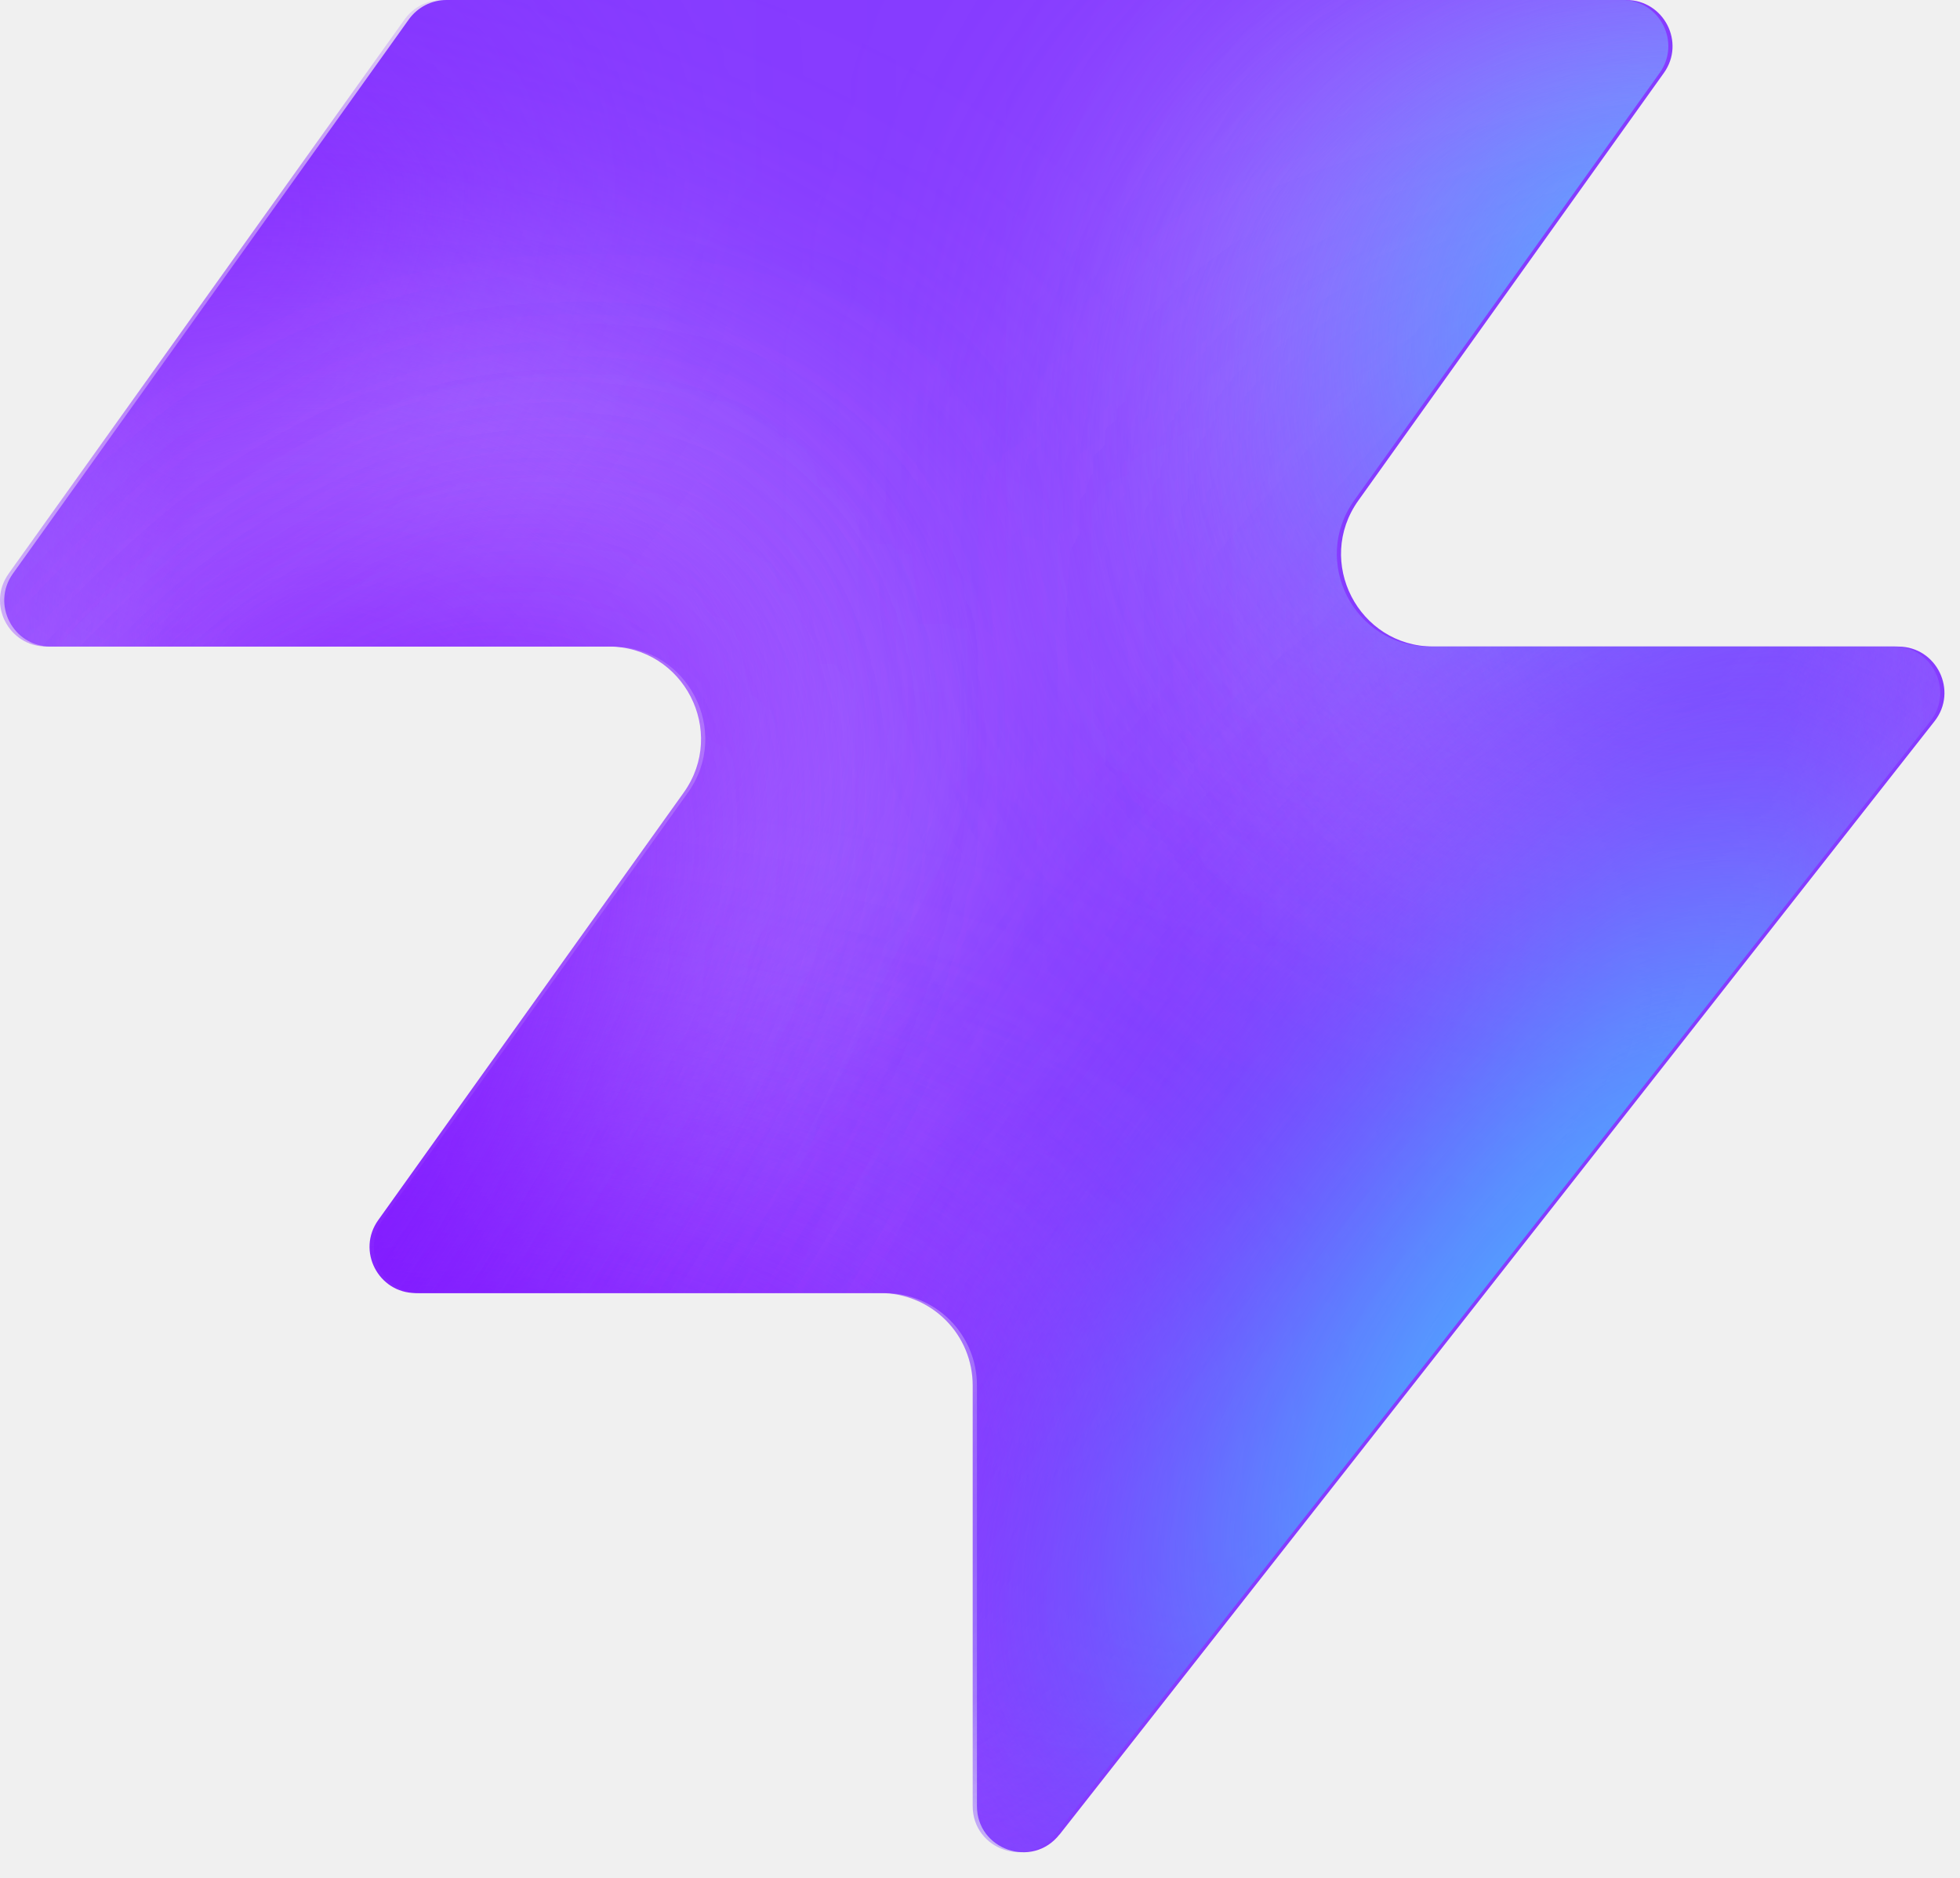
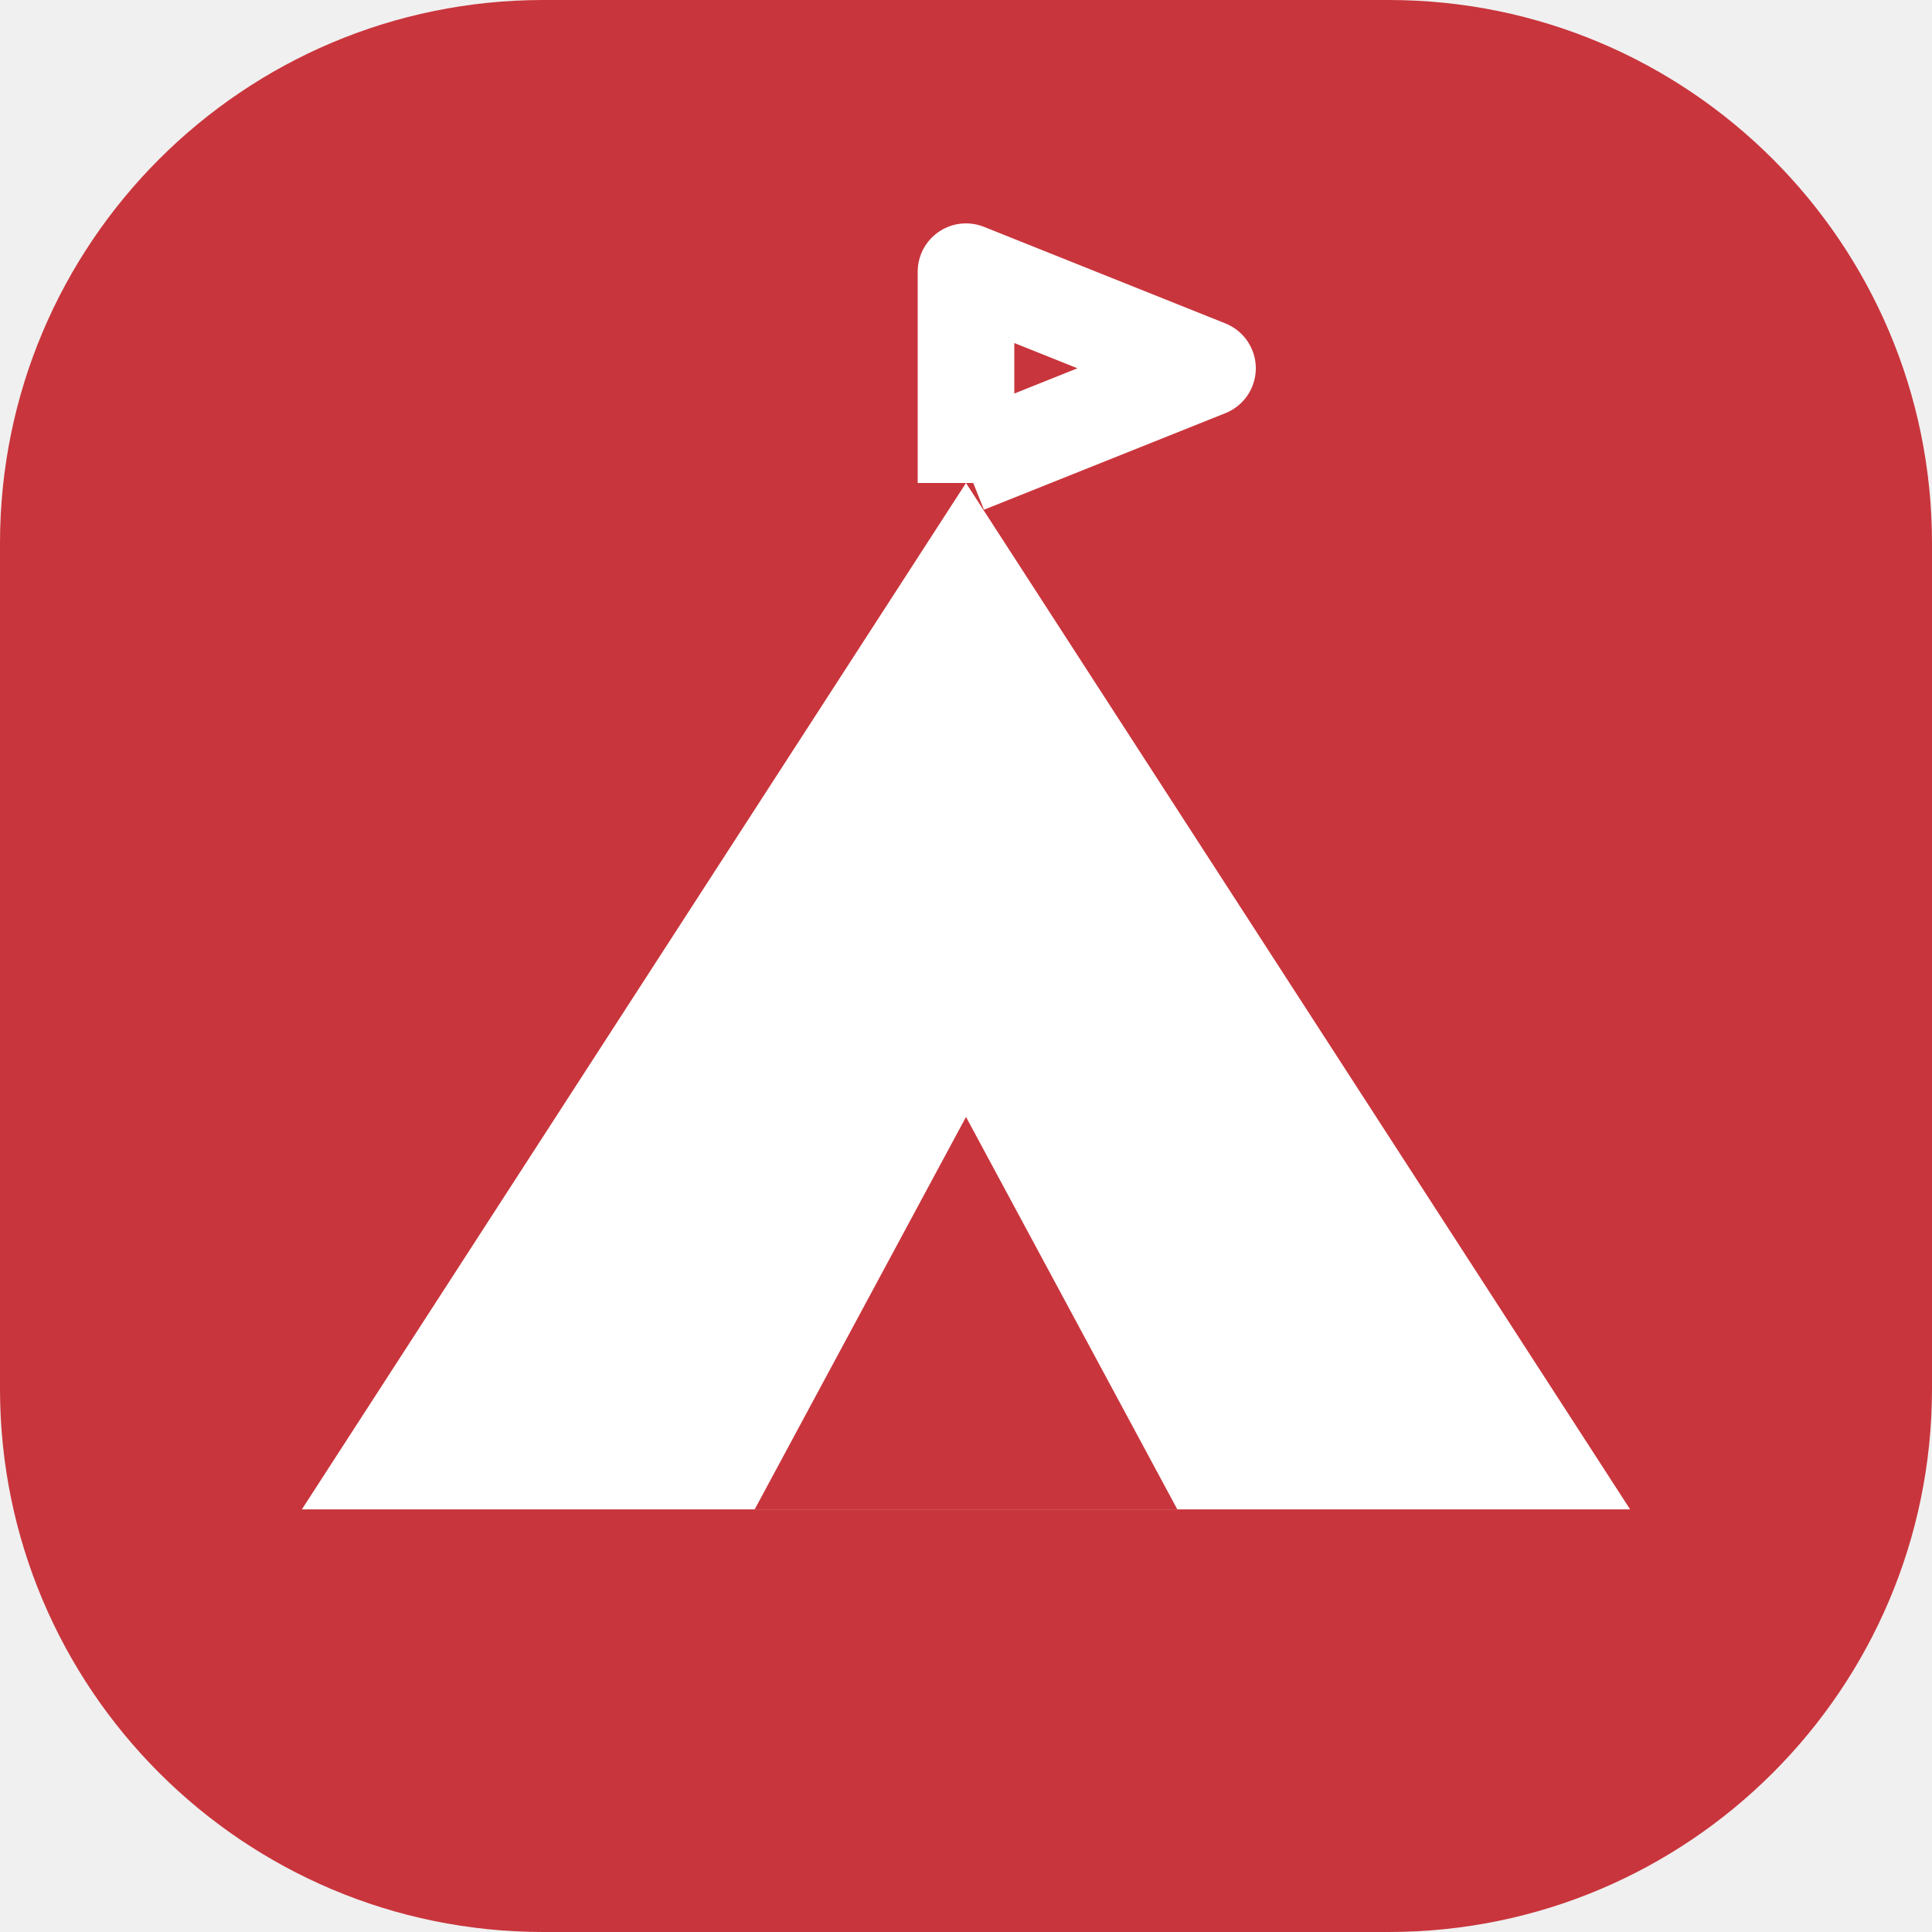
- <svg xmlns="http://www.w3.org/2000/svg" width="48" height="46" fill="none" viewBox="0 0 48 46">
-   <path fill="#863bff" d="M25.946 44.938c-.664.845-2.021.375-2.021-.698V33.937a2.26 2.26 0 0 0-2.262-2.262H10.287c-.92 0-1.456-1.04-.92-1.788l7.48-10.471c1.07-1.497 0-3.578-1.842-3.578H1.237c-.92 0-1.456-1.04-.92-1.788L10.013.474c.214-.297.556-.474.92-.474h28.894c.92 0 1.456 1.04.92 1.788l-7.48 10.471c-1.07 1.498 0 3.579 1.842 3.579h11.377c.943 0 1.473 1.088.89 1.83L25.947 44.94z" style="fill:#863bff;fill:color(display-p3 .525 .23 1);fill-opacity:1" />
-   <mask id="a" width="48" height="46" x="0" y="0" maskUnits="userSpaceOnUse" style="mask-type:alpha">
-     <path fill="#000" d="M25.842 44.938c-.664.844-2.021.375-2.021-.698V33.937a2.26 2.26 0 0 0-2.262-2.262H10.183c-.92 0-1.456-1.04-.92-1.788l7.48-10.471c1.07-1.498 0-3.579-1.842-3.579H1.133c-.92 0-1.456-1.04-.92-1.787L9.91.473c.214-.297.556-.474.92-.474h28.894c.92 0 1.456 1.04.92 1.788l-7.48 10.471c-1.07 1.498 0 3.578 1.842 3.578h11.377c.943 0 1.473 1.088.89 1.832L25.843 44.94z" style="fill:#000;fill-opacity:1" />
-   </mask>
-   <g mask="url(#a)">
-     <g filter="url(#b)">
-       <ellipse cx="5.508" cy="14.704" fill="#ede6ff" rx="5.508" ry="14.704" style="fill:#ede6ff;fill:color(display-p3 .927 .903 1);fill-opacity:1" transform="matrix(.00324 1 1 -.00324 -4.47 31.516)" />
-     </g>
-     <g filter="url(#c)">
-       <ellipse cx="10.399" cy="29.851" fill="#ede6ff" rx="10.399" ry="29.851" style="fill:#ede6ff;fill:color(display-p3 .927 .903 1);fill-opacity:1" transform="matrix(.00324 1 1 -.00324 -39.328 7.883)" />
-     </g>
-     <g filter="url(#d)">
-       <ellipse cx="5.508" cy="30.487" fill="#7e14ff" rx="5.508" ry="30.487" style="fill:#7e14ff;fill:color(display-p3 .492 .077 1);fill-opacity:1" transform="rotate(89.814 -25.913 -14.639)scale(1 -1)" />
-     </g>
-     <g filter="url(#e)">
-       <ellipse cx="5.508" cy="30.599" fill="#7e14ff" rx="5.508" ry="30.599" style="fill:#7e14ff;fill:color(display-p3 .492 .077 1);fill-opacity:1" transform="rotate(89.814 -32.644 -3.334)scale(1 -1)" />
-     </g>
-     <g filter="url(#f)">
-       <ellipse cx="5.508" cy="30.599" fill="#7e14ff" rx="5.508" ry="30.599" style="fill:#7e14ff;fill:color(display-p3 .492 .077 1);fill-opacity:1" transform="matrix(.00324 1 1 -.00324 -34.34 30.47)" />
-     </g>
-     <g filter="url(#g)">
-       <ellipse cx="14.072" cy="22.078" fill="#ede6ff" rx="14.072" ry="22.078" style="fill:#ede6ff;fill:color(display-p3 .927 .903 1);fill-opacity:1" transform="rotate(93.35 24.506 48.493)scale(-1 1)" />
-     </g>
-     <g filter="url(#h)">
-       <ellipse cx="3.47" cy="21.501" fill="#7e14ff" rx="3.47" ry="21.501" style="fill:#7e14ff;fill:color(display-p3 .492 .077 1);fill-opacity:1" transform="rotate(89.009 28.708 47.59)scale(-1 1)" />
-     </g>
-     <g filter="url(#i)">
-       <ellipse cx="3.47" cy="21.501" fill="#7e14ff" rx="3.47" ry="21.501" style="fill:#7e14ff;fill:color(display-p3 .492 .077 1);fill-opacity:1" transform="rotate(89.009 28.708 47.59)scale(-1 1)" />
-     </g>
-     <g filter="url(#j)">
-       <ellipse cx=".387" cy="8.972" fill="#7e14ff" rx="4.407" ry="29.108" style="fill:#7e14ff;fill:color(display-p3 .492 .077 1);fill-opacity:1" transform="rotate(39.51 .387 8.972)" />
-     </g>
-     <g filter="url(#k)">
-       <ellipse cx="47.523" cy="-6.092" fill="#7e14ff" rx="4.407" ry="29.108" style="fill:#7e14ff;fill:color(display-p3 .492 .077 1);fill-opacity:1" transform="rotate(37.892 47.523 -6.092)" />
-     </g>
-     <g filter="url(#l)">
-       <ellipse cx="41.412" cy="6.333" fill="#47bfff" rx="5.971" ry="9.665" style="fill:#47bfff;fill:color(display-p3 .28 .748 1);fill-opacity:1" transform="rotate(37.892 41.412 6.333)" />
-     </g>
-     <g filter="url(#m)">
-       <ellipse cx="-1.879" cy="38.332" fill="#7e14ff" rx="4.407" ry="29.108" style="fill:#7e14ff;fill:color(display-p3 .492 .077 1);fill-opacity:1" transform="rotate(37.892 -1.88 38.332)" />
-     </g>
-     <g filter="url(#n)">
-       <ellipse cx="-1.879" cy="38.332" fill="#7e14ff" rx="4.407" ry="29.108" style="fill:#7e14ff;fill:color(display-p3 .492 .077 1);fill-opacity:1" transform="rotate(37.892 -1.88 38.332)" />
-     </g>
-     <g filter="url(#o)">
-       <ellipse cx="35.651" cy="29.907" fill="#7e14ff" rx="4.407" ry="29.108" style="fill:#7e14ff;fill:color(display-p3 .492 .077 1);fill-opacity:1" transform="rotate(37.892 35.651 29.907)" />
-     </g>
-     <g filter="url(#p)">
-       <ellipse cx="38.418" cy="32.4" fill="#47bfff" rx="5.971" ry="15.297" style="fill:#47bfff;fill:color(display-p3 .28 .748 1);fill-opacity:1" transform="rotate(37.892 38.418 32.4)" />
-     </g>
-   </g>
-   <defs>
-     <filter id="b" width="60.045" height="41.654" x="-19.77" y="16.149" color-interpolation-filters="sRGB" filterUnits="userSpaceOnUse">
-       <feFlood flood-opacity="0" result="BackgroundImageFix" />
-       <feBlend in="SourceGraphic" in2="BackgroundImageFix" result="shape" />
-       <feGaussianBlur result="effect1_foregroundBlur_2002_17158" stdDeviation="7.659" />
-     </filter>
-     <filter id="c" width="90.34" height="51.437" x="-54.613" y="-7.533" color-interpolation-filters="sRGB" filterUnits="userSpaceOnUse">
-       <feFlood flood-opacity="0" result="BackgroundImageFix" />
-       <feBlend in="SourceGraphic" in2="BackgroundImageFix" result="shape" />
-       <feGaussianBlur result="effect1_foregroundBlur_2002_17158" stdDeviation="7.659" />
-     </filter>
-     <filter id="d" width="79.355" height="29.4" x="-49.64" y="2.03" color-interpolation-filters="sRGB" filterUnits="userSpaceOnUse">
-       <feFlood flood-opacity="0" result="BackgroundImageFix" />
-       <feBlend in="SourceGraphic" in2="BackgroundImageFix" result="shape" />
-       <feGaussianBlur result="effect1_foregroundBlur_2002_17158" stdDeviation="4.596" />
-     </filter>
-     <filter id="e" width="79.579" height="29.4" x="-45.045" y="20.029" color-interpolation-filters="sRGB" filterUnits="userSpaceOnUse">
-       <feFlood flood-opacity="0" result="BackgroundImageFix" />
-       <feBlend in="SourceGraphic" in2="BackgroundImageFix" result="shape" />
-       <feGaussianBlur result="effect1_foregroundBlur_2002_17158" stdDeviation="4.596" />
-     </filter>
-     <filter id="f" width="79.579" height="29.4" x="-43.513" y="21.178" color-interpolation-filters="sRGB" filterUnits="userSpaceOnUse">
-       <feFlood flood-opacity="0" result="BackgroundImageFix" />
-       <feBlend in="SourceGraphic" in2="BackgroundImageFix" result="shape" />
-       <feGaussianBlur result="effect1_foregroundBlur_2002_17158" stdDeviation="4.596" />
-     </filter>
-     <filter id="g" width="74.749" height="58.852" x="15.756" y="-17.901" color-interpolation-filters="sRGB" filterUnits="userSpaceOnUse">
-       <feFlood flood-opacity="0" result="BackgroundImageFix" />
-       <feBlend in="SourceGraphic" in2="BackgroundImageFix" result="shape" />
-       <feGaussianBlur result="effect1_foregroundBlur_2002_17158" stdDeviation="7.659" />
-     </filter>
-     <filter id="h" width="61.377" height="25.362" x="23.548" y="2.284" color-interpolation-filters="sRGB" filterUnits="userSpaceOnUse">
-       <feFlood flood-opacity="0" result="BackgroundImageFix" />
-       <feBlend in="SourceGraphic" in2="BackgroundImageFix" result="shape" />
-       <feGaussianBlur result="effect1_foregroundBlur_2002_17158" stdDeviation="4.596" />
-     </filter>
-     <filter id="i" width="61.377" height="25.362" x="23.548" y="2.284" color-interpolation-filters="sRGB" filterUnits="userSpaceOnUse">
-       <feFlood flood-opacity="0" result="BackgroundImageFix" />
-       <feBlend in="SourceGraphic" in2="BackgroundImageFix" result="shape" />
-       <feGaussianBlur result="effect1_foregroundBlur_2002_17158" stdDeviation="4.596" />
-     </filter>
-     <filter id="j" width="56.045" height="63.649" x="-27.636" y="-22.853" color-interpolation-filters="sRGB" filterUnits="userSpaceOnUse">
-       <feFlood flood-opacity="0" result="BackgroundImageFix" />
-       <feBlend in="SourceGraphic" in2="BackgroundImageFix" result="shape" />
-       <feGaussianBlur result="effect1_foregroundBlur_2002_17158" stdDeviation="4.596" />
-     </filter>
-     <filter id="k" width="54.814" height="64.646" x="20.116" y="-38.415" color-interpolation-filters="sRGB" filterUnits="userSpaceOnUse">
-       <feFlood flood-opacity="0" result="BackgroundImageFix" />
-       <feBlend in="SourceGraphic" in2="BackgroundImageFix" result="shape" />
-       <feGaussianBlur result="effect1_foregroundBlur_2002_17158" stdDeviation="4.596" />
-     </filter>
-     <filter id="l" width="33.541" height="35.313" x="24.641" y="-11.323" color-interpolation-filters="sRGB" filterUnits="userSpaceOnUse">
-       <feFlood flood-opacity="0" result="BackgroundImageFix" />
-       <feBlend in="SourceGraphic" in2="BackgroundImageFix" result="shape" />
-       <feGaussianBlur result="effect1_foregroundBlur_2002_17158" stdDeviation="4.596" />
-     </filter>
-     <filter id="m" width="54.814" height="64.646" x="-29.286" y="6.009" color-interpolation-filters="sRGB" filterUnits="userSpaceOnUse">
-       <feFlood flood-opacity="0" result="BackgroundImageFix" />
-       <feBlend in="SourceGraphic" in2="BackgroundImageFix" result="shape" />
-       <feGaussianBlur result="effect1_foregroundBlur_2002_17158" stdDeviation="4.596" />
-     </filter>
-     <filter id="n" width="54.814" height="64.646" x="-29.286" y="6.009" color-interpolation-filters="sRGB" filterUnits="userSpaceOnUse">
-       <feFlood flood-opacity="0" result="BackgroundImageFix" />
-       <feBlend in="SourceGraphic" in2="BackgroundImageFix" result="shape" />
-       <feGaussianBlur result="effect1_foregroundBlur_2002_17158" stdDeviation="4.596" />
-     </filter>
-     <filter id="o" width="54.814" height="64.646" x="8.244" y="-2.416" color-interpolation-filters="sRGB" filterUnits="userSpaceOnUse">
-       <feFlood flood-opacity="0" result="BackgroundImageFix" />
-       <feBlend in="SourceGraphic" in2="BackgroundImageFix" result="shape" />
-       <feGaussianBlur result="effect1_foregroundBlur_2002_17158" stdDeviation="4.596" />
-     </filter>
-     <filter id="p" width="39.409" height="43.623" x="18.713" y="10.588" color-interpolation-filters="sRGB" filterUnits="userSpaceOnUse">
-       <feFlood flood-opacity="0" result="BackgroundImageFix" />
-       <feBlend in="SourceGraphic" in2="BackgroundImageFix" result="shape" />
-       <feGaussianBlur result="effect1_foregroundBlur_2002_17158" stdDeviation="4.596" />
-     </filter>
-   </defs>
+ <svg xmlns="http://www.w3.org/2000/svg" viewBox="0 0 32 32">
+   <rect width="32" height="32" rx="9" fill="#c9353c" />
+   <path d="M5 25 16 8l11 17H5Z" fill="#fff" />
+   <path d="M12.5 25 16 18.5l3.5 6.5h-7Z" fill="#c9353c" />
+   <path d="M16 8V4.5l4 1.6-4 1.6" fill="none" stroke="#fff" stroke-width="1.6" stroke-linejoin="round" />
</svg>
